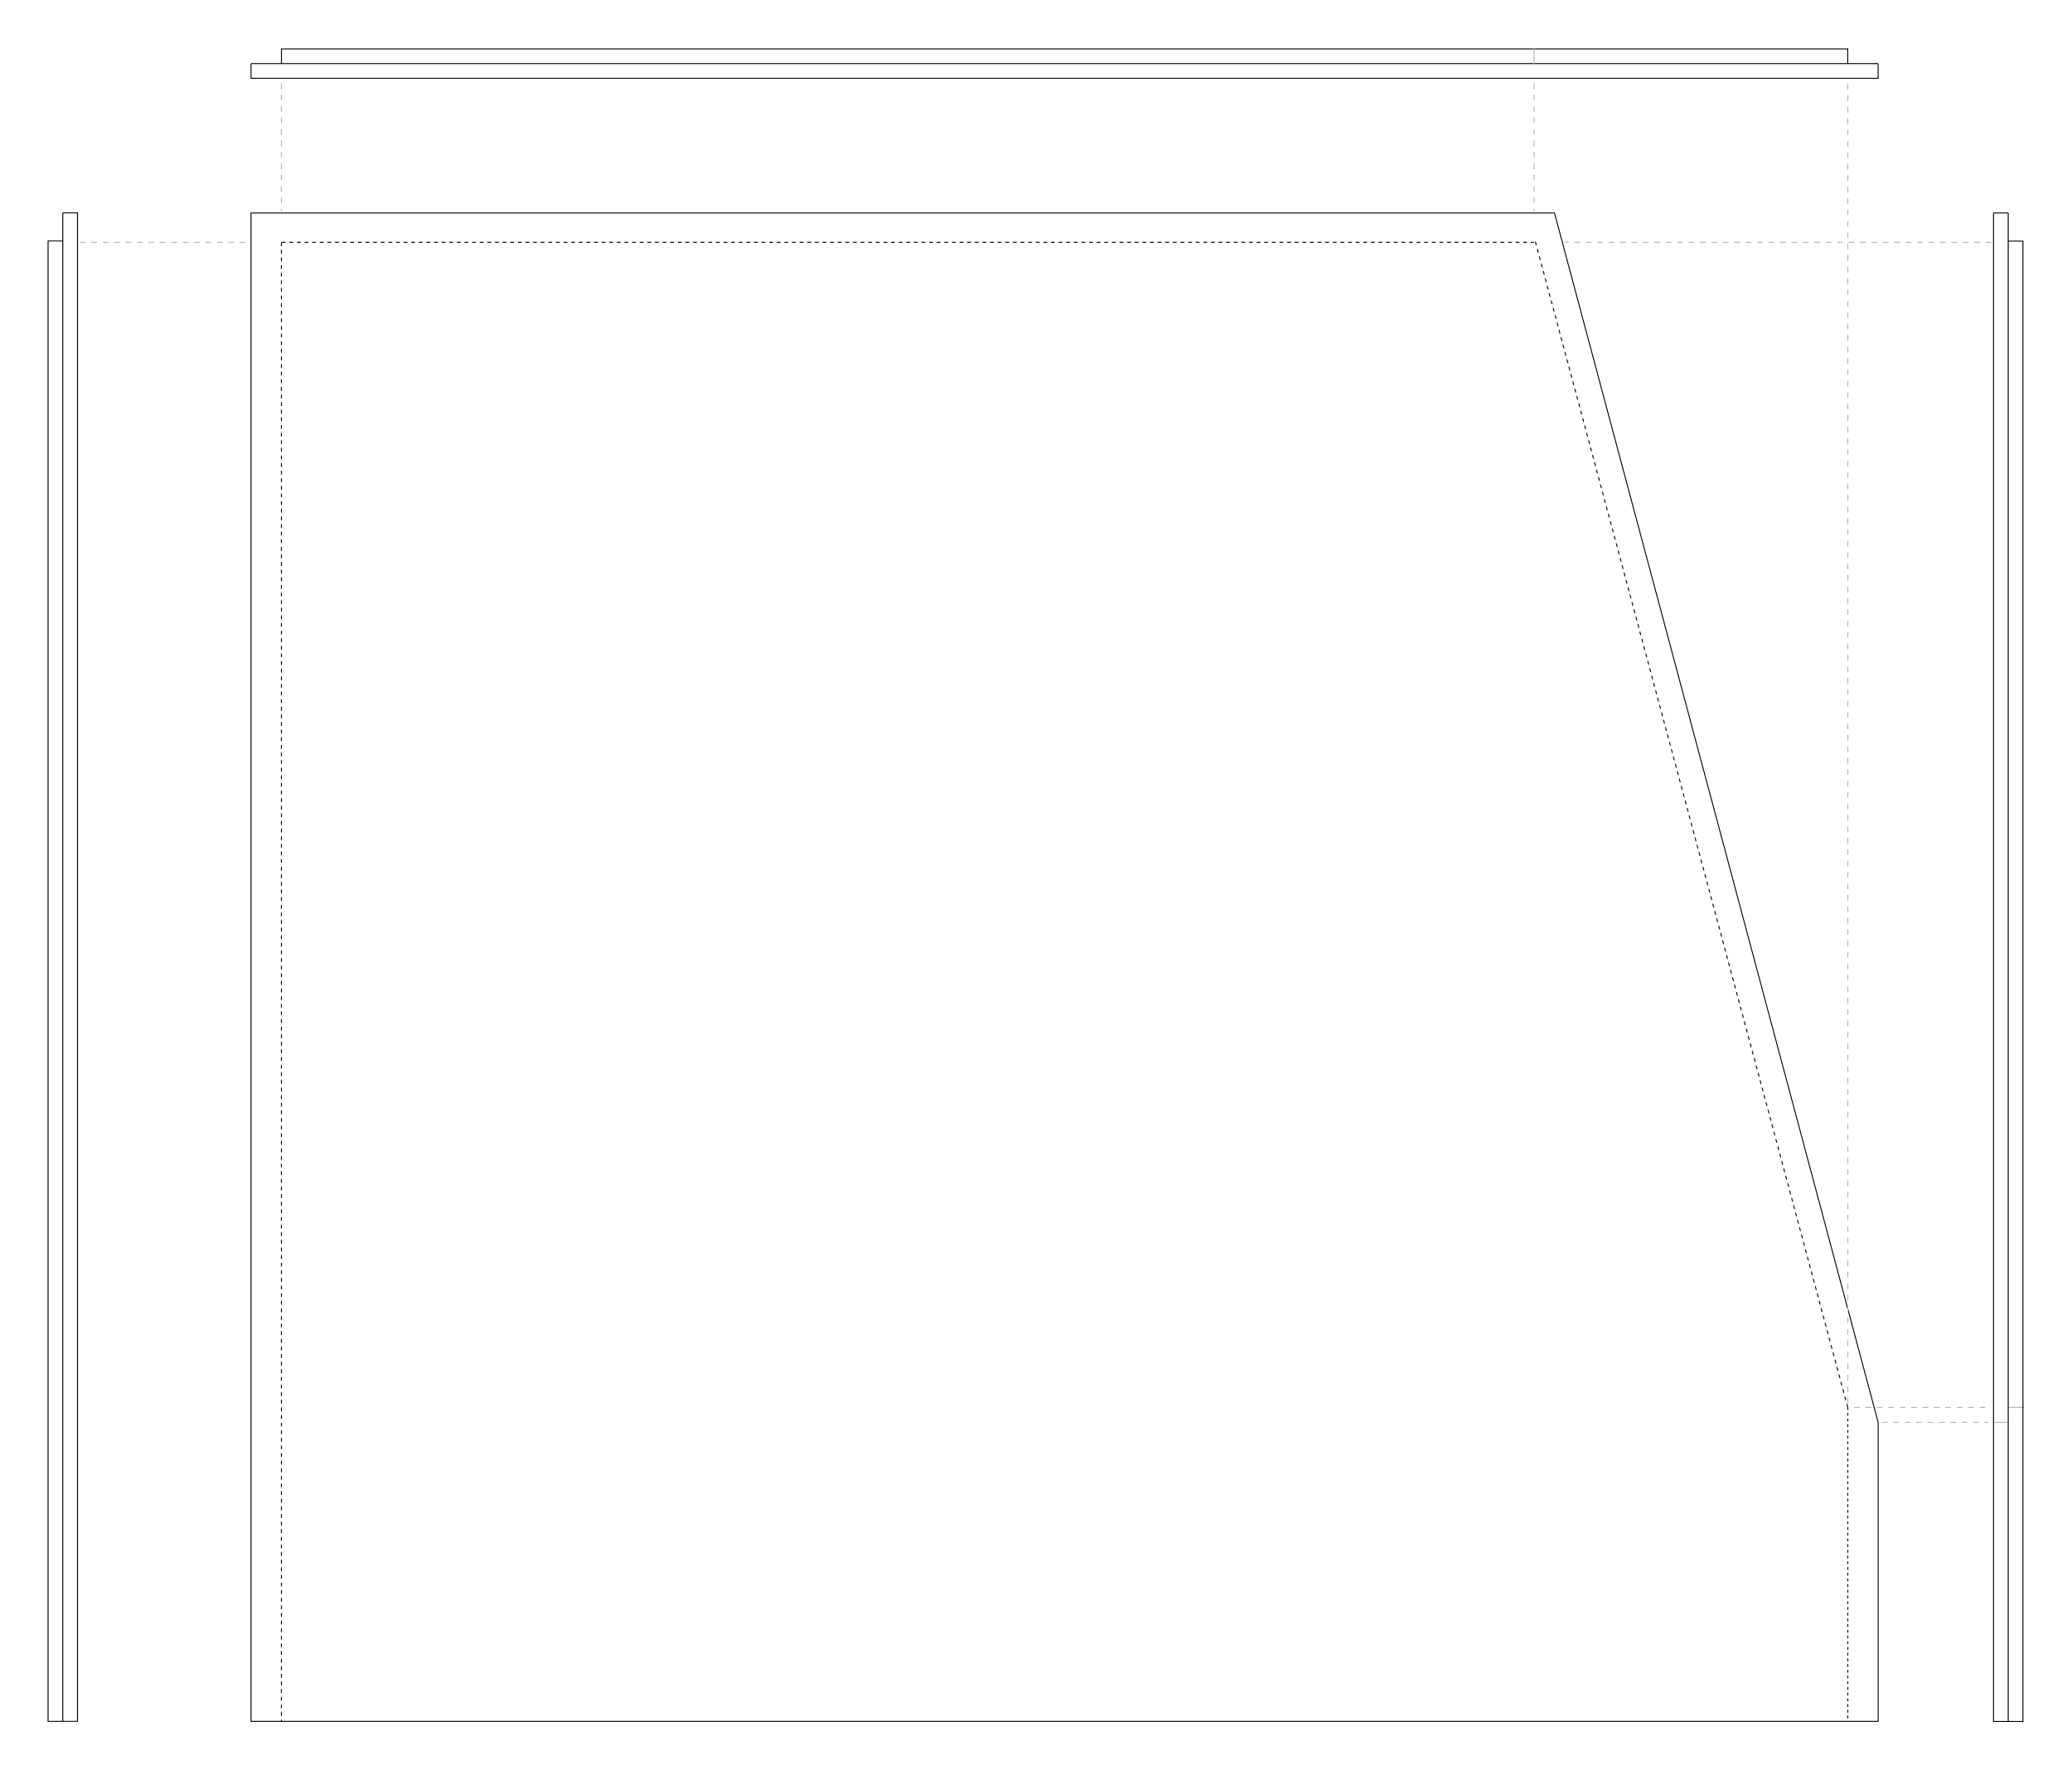
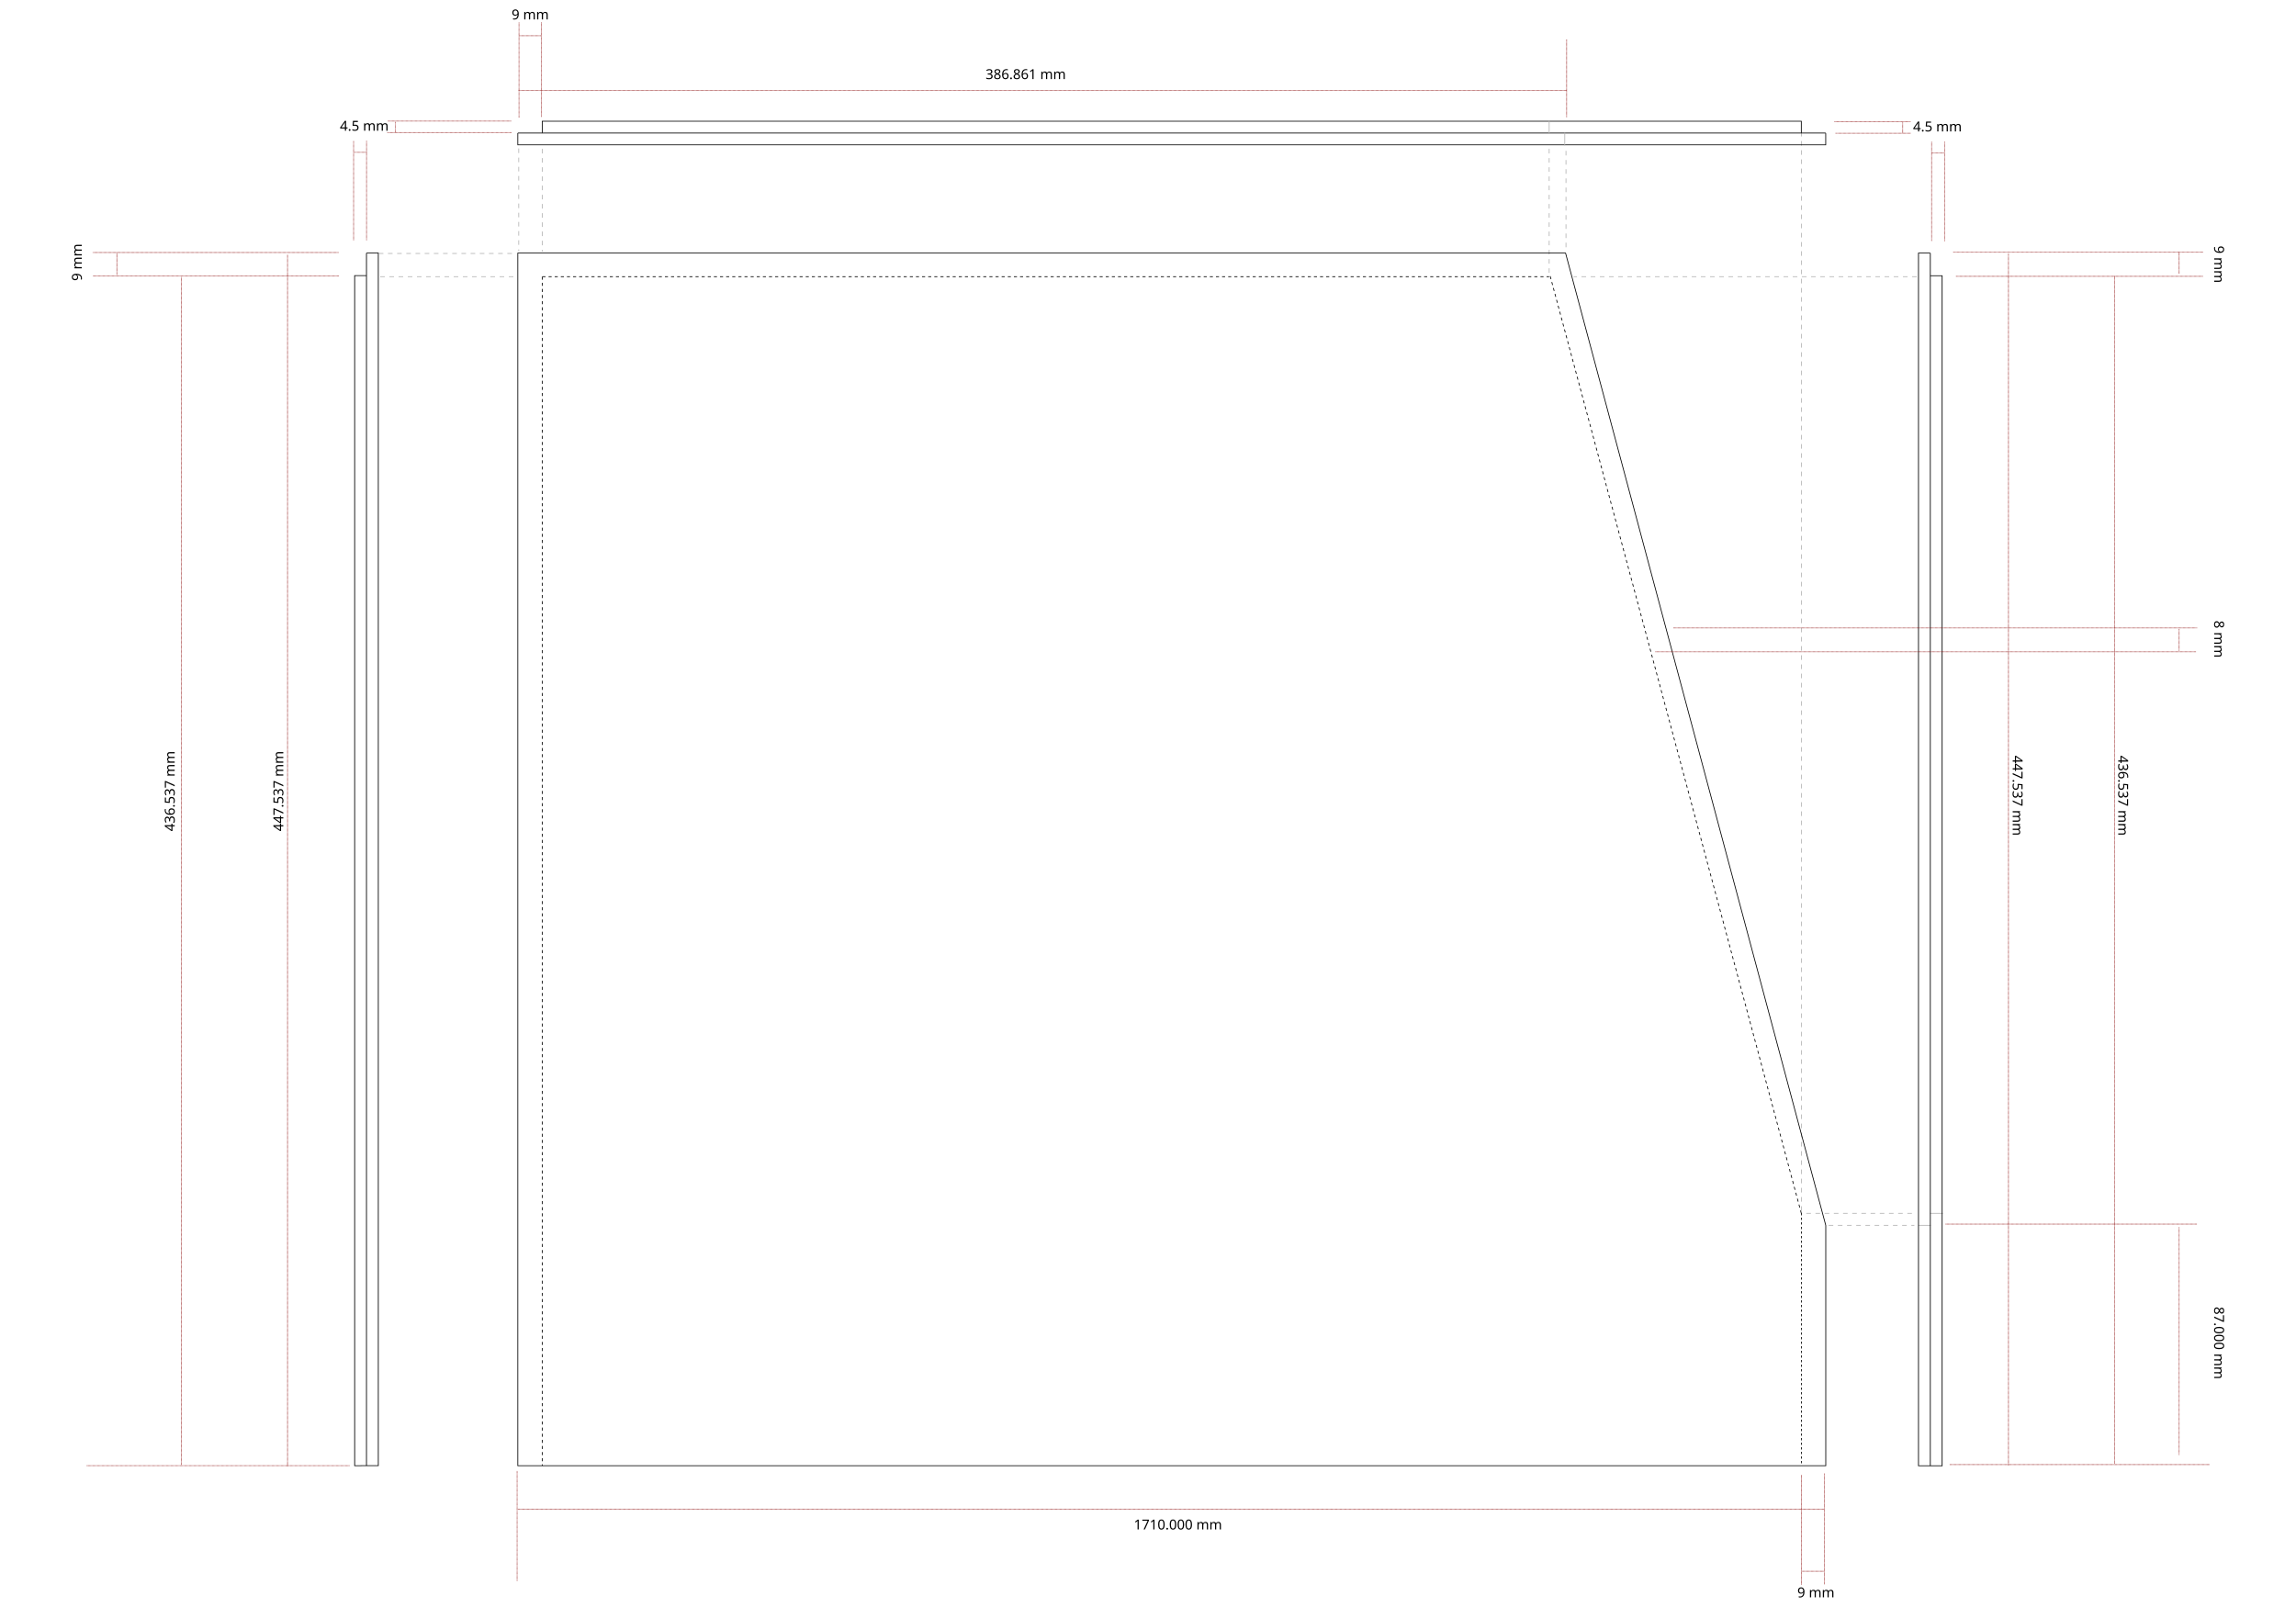
- <svg xmlns="http://www.w3.org/2000/svg" width="2176.25" height="1858.95" id="svg2" version="1.1">
+ <svg xmlns="http://www.w3.org/2000/svg" width="3000" height="2100" id="svg2" version="1.1">
  <defs id="defs4" />
-   <g id="layer1" transform="translate(462.1748,896.8703)">
-     <g id="g4221" transform="translate(50.00093,-50.00101)">
-       <path id="rect3010" d="m -248.498,-623.181 1369.011,0 339.99,1270.604 0,314.026 -1709,0 z" style="fill:none;stroke:#000000;stroke-width:1;stroke-miterlimit:4" />
-       <path id="path3793" d="m -216.296,-592.365 1315.388,0" style="fill:none;stroke:#000000;stroke-width:1;stroke-linecap:butt;stroke-linejoin:miter;stroke-miterlimit:4;stroke-opacity:1;stroke-dasharray:4, 4;stroke-dashoffset:0" />
-       <path id="path3793-5" d="M 1100.442,-593.006 1429.285,634.46" style="fill:none;stroke:#000000;stroke-width:1;stroke-linecap:butt;stroke-linejoin:miter;stroke-miterlimit:4;stroke-opacity:1;stroke-dasharray:4, 4;stroke-dashoffset:0" />
-       <path id="path3793-6" d="m -216.609,-592.365 0,1553.693" style="fill:none;stroke:#000000;stroke-width:1;stroke-linecap:butt;stroke-linejoin:miter;stroke-miterlimit:4;stroke-opacity:1;stroke-dasharray:4, 4;stroke-dashoffset:0" />
-       <path id="path3864" d="m 1428.612,631.291 0,330" style="fill:none;stroke:#000000;stroke-width:1;stroke-linecap:butt;stroke-linejoin:miter;stroke-miterlimit:4;stroke-opacity:1;stroke-dasharray:3, 3;stroke-dashoffset:0" />
-       <path id="path3886" d="m 1581.652,647.327 16.086,0" style="fill:none;stroke:#b3b3b3;stroke-width:1px;stroke-linecap:butt;stroke-linejoin:miter;stroke-opacity:1" />
-       <path id="path3888" d="m 1596.89,631.648 16.683,0" style="fill:none;stroke:#b3b3b3;stroke-width:1px;stroke-linecap:butt;stroke-linejoin:miter;stroke-opacity:1" />
-       <path id="path3888-2" d="m 1435.07,631.648 141.177,0" style="fill:none;stroke:#b3b3b3;stroke-width:1;stroke-linecap:butt;stroke-linejoin:miter;stroke-miterlimit:4;stroke-opacity:1;stroke-dasharray:6, 6;stroke-dashoffset:0" />
-       <path id="path3888-2-7" d="m 1464.295,647.327 111.952,0" style="fill:none;stroke:#b3b3b3;stroke-width:1;stroke-linecap:butt;stroke-linejoin:miter;stroke-miterlimit:4;stroke-opacity:1;stroke-dasharray:6, 6;stroke-dashoffset:0" />
-       <path id="path3864-3" d="m 1428.612,-758.749 0,1389.04" style="fill:none;stroke:#b3b3b3;stroke-width:1;stroke-linecap:butt;stroke-linejoin:miter;stroke-miterlimit:4;stroke-opacity:1;stroke-dasharray:6, 6;stroke-dashoffset:0" />
-       <g id="g4089">
+   <g id="layer1" transform="translate(462.1748,1137.92)">
+     <g id="g3349">
+       <path id="path3864-3" d="m 1891.523,-965.617 0,1411.888" style="fill:none;stroke:#b3b3b3;stroke-width:1;stroke-linecap:butt;stroke-linejoin:miter;stroke-miterlimit:4;stroke-opacity:1;stroke-dasharray:6, 6;stroke-dashoffset:0" />
+       <g transform="translate(462.9112,-184.0195)" id="g4089">
        <path style="fill:none;stroke:#000000;stroke-width:1px;stroke-linecap:butt;stroke-linejoin:miter;stroke-opacity:1" d="m -248.498,-780.055 1708.922,0" id="path3884-4" />
        <path style="fill:none;stroke:#000000;stroke-width:1;stroke-linecap:round;stroke-miterlimit:4;stroke-opacity:1;stroke-dasharray:none;stroke-dashoffset:0" d="m 1428.531,-780.536 0,-14.961 -1645.125,0 0,14.961 m -31.906,0.999 0,14.93 1708.938,0 0,-14.93" id="rect3862-9-5-1" />
      </g>
-       <path id="path3864-3-3" d="m 1099.092,-759.361 0,134.17" style="fill:none;stroke:#b3b3b3;stroke-width:1;stroke-linecap:butt;stroke-linejoin:miter;stroke-miterlimit:4;stroke-opacity:1;stroke-dasharray:6, 6;stroke-dashoffset:0" />
-       <path id="path3888-3" d="m 1099.092,-779.686 0,-16.683" style="fill:none;stroke:#b3b3b3;stroke-width:1px;stroke-linecap:butt;stroke-linejoin:miter;stroke-opacity:1" />
-       <path id="path3864-3-3-4" d="m -216.606,-759.361 0,134.17" style="fill:none;stroke:#b3b3b3;stroke-width:1;stroke-linecap:butt;stroke-linejoin:miter;stroke-miterlimit:4;stroke-opacity:1;stroke-dasharray:6, 6;stroke-dashoffset:0" />
-       <g id="g4089-1" transform="matrix(0,-0.9273049,-1,0,817.0456,731.0884)">
+       <path id="path3864-3-3" d="m 1562.003,-943.38 0,165.126" style="fill:none;stroke:#b3b3b3;stroke-width:1;stroke-linecap:butt;stroke-linejoin:miter;stroke-miterlimit:4;stroke-opacity:1;stroke-dasharray:6, 6;stroke-dashoffset:0" />
+       <path id="path3888-3" d="m 1562.003,-963.705 0,-16.683" style="fill:none;stroke:#b3b3b3;stroke-width:1px;stroke-linecap:butt;stroke-linejoin:miter;stroke-opacity:1" />
+       <path id="path3864-3-3-4" d="m 246.306,-943.38 0,134.17" style="fill:none;stroke:#b3b3b3;stroke-width:1;stroke-linecap:butt;stroke-linejoin:miter;stroke-miterlimit:4;stroke-opacity:1;stroke-dasharray:6, 6;stroke-dashoffset:0" />
+       <path id="rect3010" d="m 214.414,-807.201 1369.01,0 339.99,1270.604 0,314.026 -1709,0 z" style="fill:none;stroke:#000000;stroke-width:1;stroke-miterlimit:4" />
+       <path id="path3793" d="m 246.615,-776.384 1315.388,0" style="fill:none;stroke:#000000;stroke-width:1;stroke-linecap:butt;stroke-linejoin:miter;stroke-miterlimit:4;stroke-opacity:1;stroke-dasharray:4, 4;stroke-dashoffset:0" />
+       <path id="path3793-5" d="M 1563.353,-777.025 1892.196,450.441" style="fill:none;stroke:#000000;stroke-width:1;stroke-linecap:butt;stroke-linejoin:miter;stroke-miterlimit:4;stroke-opacity:1;stroke-dasharray:4, 4;stroke-dashoffset:0" />
+       <path id="path3864" d="m 1891.523,447.271 0,330" style="fill:none;stroke:#000000;stroke-width:1;stroke-linecap:butt;stroke-linejoin:miter;stroke-miterlimit:4;stroke-opacity:1;stroke-dasharray:3, 3;stroke-dashoffset:0" />
+       <path id="path3886" d="m 2044.563,463.307 16.086,0" style="fill:none;stroke:#b3b3b3;stroke-width:1px;stroke-linecap:butt;stroke-linejoin:miter;stroke-opacity:1" />
+       <path id="path3888" d="m 2059.802,447.628 16.683,0" style="fill:none;stroke:#b3b3b3;stroke-width:1px;stroke-linecap:butt;stroke-linejoin:miter;stroke-opacity:1" />
+       <path id="path3888-2" d="m 1897.981,447.628 141.177,0" style="fill:none;stroke:#b3b3b3;stroke-width:1;stroke-linecap:butt;stroke-linejoin:miter;stroke-miterlimit:4;stroke-opacity:1;stroke-dasharray:6, 6;stroke-dashoffset:0" />
+       <path id="path3888-2-7" d="m 1927.207,463.307 111.952,0" style="fill:none;stroke:#b3b3b3;stroke-width:1;stroke-linecap:butt;stroke-linejoin:miter;stroke-miterlimit:4;stroke-opacity:1;stroke-dasharray:6, 6;stroke-dashoffset:0" />
+       <g id="g4089-1" transform="matrix(0,-0.9273049,-1,0,1279.957,547.0689)">
        <path style="fill:none;stroke:#000000;stroke-width:1.038px;stroke-linecap:butt;stroke-linejoin:miter;stroke-opacity:1" d="m -248.498,-780.055 1708.922,0" id="path3884-4-3" />
        <path style="fill:none;stroke:#000000;stroke-width:1.038;stroke-linecap:round;stroke-miterlimit:4;stroke-opacity:1;stroke-dasharray:none;stroke-dashoffset:0" d="m 1428.531,-780.536 0,-14.961 -1677.092,0 0.06,15.96 0,14.93 1708.938,0 0,-14.93" id="rect3862-9-5-1-8" />
      </g>
-       <path id="path3864-3-3-7" d="m 1579.371,-592.365 -448.321,0" style="fill:none;stroke:#b3b3b3;stroke-width:1;stroke-linecap:butt;stroke-linejoin:miter;stroke-miterlimit:4;stroke-opacity:1;stroke-dasharray:6, 6;stroke-dashoffset:0" />
-       <g id="g4089-1-7" transform="matrix(0,-0.9273049,1,0,333.8215,730.9571)">
+       <path id="path3864-3-3-7" d="m 2042.282,-776.384 -448.321,0" style="fill:none;stroke:#b3b3b3;stroke-width:1;stroke-linecap:butt;stroke-linejoin:miter;stroke-miterlimit:4;stroke-opacity:1;stroke-dasharray:6, 6;stroke-dashoffset:0" />
+       <path id="path3793-6" d="m 246.302,-776.384 0,1553.693" style="fill:none;stroke:#000000;stroke-width:1;stroke-linecap:butt;stroke-linejoin:miter;stroke-miterlimit:4;stroke-opacity:1;stroke-dasharray:4, 4;stroke-dashoffset:0" />
+       <g id="g4089-1-7" transform="matrix(0,-0.9273049,1,0,796.7328,546.9376)">
        <path style="fill:none;stroke:#000000;stroke-width:1.038px;stroke-linecap:butt;stroke-linejoin:miter;stroke-opacity:1" d="m -248.498,-780.055 1708.922,0" id="path3884-4-3-9" />
        <path style="fill:none;stroke:#000000;stroke-width:1.038;stroke-linecap:round;stroke-miterlimit:4;stroke-opacity:1;stroke-dasharray:none;stroke-dashoffset:0" d="m 1428.531,-780.536 0,-14.961 -1677.092,0 0.06,15.96 0,14.93 1708.938,0 0,-14.93" id="rect3862-9-5-1-8-3" />
      </g>
-       <path id="path3864-3-3-4-1" d="m -254.293,-592.365 -174.426,0" style="fill:none;stroke:#b3b3b3;stroke-width:1;stroke-linecap:butt;stroke-linejoin:miter;stroke-miterlimit:4;stroke-opacity:1;stroke-dasharray:6, 6;stroke-dashoffset:0" />
+       <path id="path3044-1" d="m -5.478,777.347 c -343.83,0 -343.83,0 -343.83,0" style="fill:#808000;stroke:#860000;stroke-width:1;stroke-linecap:butt;stroke-linejoin:miter;stroke-miterlimit:4;stroke-opacity:1;stroke-dasharray:0.5, 0.5;stroke-dashoffset:0" />
+       <path id="path3044-1-7" d="m -86.463,778.093 c 0,-1583.276 0,-1583.276 0,-1583.276" style="fill:#808000;stroke:#860000;stroke-width:1;stroke-linecap:butt;stroke-linejoin:miter;stroke-miterlimit:4;stroke-opacity:1;stroke-dasharray:0.5, 0.5;stroke-dashoffset:0" />
+       <text transform="matrix(0,-1,1,0,0,0)" id="text3852" y="-92.013" x="51.56" style="font-size:18px;font-style:normal;font-weight:normal;line-height:125%;letter-spacing:0px;word-spacing:0px;fill:#000000;fill-opacity:1;stroke:none;font-family:Sans;-inkscape-font-specification:Sans" xml:space="preserve">
+         <tspan y="-92.013" x="51.56" id="tspan3854">447.537 mm</tspan>
+       </text>
+       <path id="path3864-3-3-4-1" d="m 208.618,-776.384 -174.426,0" style="fill:none;stroke:#b3b3b3;stroke-width:1;stroke-linecap:butt;stroke-linejoin:miter;stroke-miterlimit:4;stroke-opacity:1;stroke-dasharray:6, 6;stroke-dashoffset:0" />
+       <path id="path3044" d="m -20.007,-807.949 c -321.084,0 -321.084,0 -321.084,0" style="fill:#808000;stroke:#860000;stroke-width:1;stroke-linecap:butt;stroke-linejoin:miter;stroke-miterlimit:4;stroke-opacity:1;stroke-dasharray:0.5, 0.5;stroke-dashoffset:0" />
+       <path id="path3044-4" d="m -19.32,-777.433 c -321.463,0 -321.463,0 -321.463,0" style="fill:#808000;stroke:#860000;stroke-width:1;stroke-linecap:butt;stroke-linejoin:miter;stroke-miterlimit:4;stroke-opacity:1;stroke-dasharray:0.5, 0.5;stroke-dashoffset:0" />
+       <path id="path3044-0" d="m -309.426,-778.951 c 0,-28.325 0,-28.325 0,-28.325" style="fill:#808000;stroke:#860000;stroke-width:1;stroke-linecap:butt;stroke-linejoin:miter;stroke-miterlimit:4;stroke-opacity:1;stroke-dasharray:0.5, 0.5;stroke-dashoffset:0" />
+       <text transform="matrix(0,-1,1,0,0,0)" id="text3952" y="-355.289" x="770.811" style="font-size:18px;font-style:normal;font-weight:normal;line-height:125%;letter-spacing:0px;word-spacing:0px;fill:#000000;fill-opacity:1;stroke:none;font-family:Sans;-inkscape-font-specification:Sans" xml:space="preserve">
+         <tspan y="-355.289" x="770.811" id="tspan3954">9 mm</tspan>
+       </text>
+       <path id="path3044-2" d="m 245.393,-985.269 c 0,-123.571 0,-123.571 0,-123.571" style="fill:#000386;fill-opacity:1;stroke:#860000;stroke-width:1;stroke-linecap:butt;stroke-linejoin:miter;stroke-miterlimit:4;stroke-opacity:1;stroke-dasharray:0.5, 0.5;stroke-dashoffset:0" />
+       <path id="path3044-4-4" d="m 215.969,-984.213 c 0,-124.529 0,-124.529 0,-124.529" style="fill:#808000;stroke:#860000;stroke-width:1;stroke-linecap:butt;stroke-linejoin:miter;stroke-miterlimit:4;stroke-opacity:1;stroke-dasharray:0.5, 0.5;stroke-dashoffset:0" />
+       <path id="path3044-0-5" d="m 216.416,-1091.222 c 28.325,0 28.325,0 28.325,0" style="fill:#808000;stroke:#860000;stroke-width:1;stroke-linecap:butt;stroke-linejoin:miter;stroke-miterlimit:4;stroke-opacity:1;stroke-dasharray:0.5, 0.5;stroke-dashoffset:0" />
+       <text id="text3952-5" y="-1112.568" x="206.305" style="font-size:18px;font-style:normal;font-weight:normal;line-height:125%;letter-spacing:0px;word-spacing:0px;fill:#000000;fill-opacity:1;stroke:none;font-family:Sans;-inkscape-font-specification:Sans" xml:space="preserve">
+         <tspan y="-1112.568" x="206.305" id="tspan3954-1">9 mm</tspan>
+       </text>
+       <path id="path4232" d="m -0.14,-823.87 0,-130.079" style="fill:none;stroke:#860000;stroke-width:1;stroke-miterlimit:4;stroke-opacity:1;stroke-dasharray:0.5, 0.5;stroke-dashoffset:0" />
+       <path id="path4232-8" d="m 16.771,-824.138 0,-129.613" style="fill:none;stroke:#860000;stroke-width:1;stroke-miterlimit:4;stroke-opacity:1;stroke-dasharray:0.5, 0.5;stroke-dashoffset:0" />
+       <path id="path4256" d="m 206.314,-964.719 -162.383,0 0,0" style="fill:none;stroke:#860000;stroke-width:1;stroke-miterlimit:4;stroke-opacity:1;stroke-dasharray:0.5, 0.5;stroke-dashoffset:0" />
+       <path id="path4258" d="m 205.672,-979.719 -161.287,0" style="fill:none;stroke:#860000;stroke-width:1;stroke-miterlimit:4;stroke-opacity:1;stroke-dasharray:0.5, 0.5;stroke-dashoffset:0" />
+       <path id="path3044-0-5-5" d="m 0.655,-938.868 c 16.189,0 16.189,0 16.189,0" style="fill:#808000;stroke:#860000;stroke-width:1;stroke-linecap:butt;stroke-linejoin:miter;stroke-miterlimit:4;stroke-opacity:1;stroke-dasharray:0.5, 0.5;stroke-dashoffset:0" />
+       <path id="path3044-0-5-5-7" d="m 54.597,-978.593 c 0,13.727 0,13.727 0,13.727" style="fill:#808000;stroke:#860000;stroke-width:1;stroke-linecap:butt;stroke-linejoin:miter;stroke-miterlimit:4;stroke-opacity:1;stroke-dasharray:0.5, 0.5;stroke-dashoffset:0" />
+       <text id="text3952-5-6" y="-967.106" x="-18.051" style="font-size:18px;font-style:normal;font-weight:normal;line-height:125%;letter-spacing:0px;word-spacing:0px;fill:#000000;fill-opacity:1;stroke:none;font-family:Sans;-inkscape-font-specification:Sans" xml:space="preserve">
+         <tspan y="-967.106" x="-18.051" id="tspan3954-1-1">4.5 mm</tspan>
+       </text>
+       <path id="path3044-1-7-8" d="m -225.14,776.222 c 0,-1552.232 0,-1552.232 0,-1552.232" style="fill:#808000;stroke:#860000;stroke-width:1;stroke-linecap:butt;stroke-linejoin:miter;stroke-miterlimit:4;stroke-opacity:1;stroke-dasharray:0.5, 0.5;stroke-dashoffset:0" />
+       <text transform="matrix(0,-1,1,0,0,0)" id="text3852-9" y="-233.928" x="51.56" style="font-size:18px;font-style:normal;font-weight:normal;line-height:125%;letter-spacing:0px;word-spacing:0px;fill:#000000;fill-opacity:1;stroke:none;font-family:Sans;-inkscape-font-specification:Sans" xml:space="preserve">
+         <tspan y="-233.928" x="51.56" id="tspan3854-2">436.537 mm</tspan>
+       </text>
+       <path id="path3044-1-2" d="m 2085.34,775.952 c 339.618,0 339.618,0 339.618,0" style="fill:#808000;stroke:#860000;stroke-width:1;stroke-linecap:butt;stroke-linejoin:miter;stroke-miterlimit:4;stroke-opacity:1;stroke-dasharray:0.5, 0.5;stroke-dashoffset:0" />
+       <path id="path3044-1-7-7" d="m 2162.114,776.698 c 0,-1583.276 0,-1583.276 0,-1583.276" style="fill:#808000;stroke:#860000;stroke-width:1;stroke-linecap:butt;stroke-linejoin:miter;stroke-miterlimit:4;stroke-opacity:1;stroke-dasharray:0.5, 0.5;stroke-dashoffset:0" />
+       <text transform="matrix(0,1,-1,0,0,0)" id="text3852-7" y="-2167.663" x="-150.735" style="font-size:18px;font-style:normal;font-weight:normal;line-height:125%;letter-spacing:0px;word-spacing:0px;fill:#000000;fill-opacity:1;stroke:none;font-family:Sans;-inkscape-font-specification:Sans" xml:space="preserve">
+         <tspan y="-2167.663" x="-150.735" id="tspan3854-9">447.537 mm</tspan>
+       </text>
+       <path id="path3044-6" d="m 2089.998,-808.334 c 326.752,0 326.752,0 326.752,0" style="fill:#808000;stroke:#860000;stroke-width:1;stroke-linecap:butt;stroke-linejoin:miter;stroke-miterlimit:4;stroke-opacity:1;stroke-dasharray:0.5, 0.5;stroke-dashoffset:0" />
+       <path id="path3044-4-5" d="m 2093.624,-776.828 c 322.809,0 322.809,0 322.809,0" style="fill:#808000;stroke:#860000;stroke-width:1;stroke-linecap:butt;stroke-linejoin:miter;stroke-miterlimit:4;stroke-opacity:1;stroke-dasharray:0.5, 0.5;stroke-dashoffset:0" />
+       <path id="path3044-0-0" d="m 2385.076,-780.346 c 0,-28.325 0,-28.325 0,-28.325" style="fill:#808000;stroke:#860000;stroke-width:1;stroke-linecap:butt;stroke-linejoin:miter;stroke-miterlimit:4;stroke-opacity:1;stroke-dasharray:0.5, 0.5;stroke-dashoffset:0" />
+       <text transform="matrix(0,1,-1,0,0,0)" id="text3952-2" y="-2430.939" x="-816.811" style="font-size:18px;font-style:normal;font-weight:normal;line-height:125%;letter-spacing:0px;word-spacing:0px;fill:#000000;fill-opacity:1;stroke:none;font-family:Sans;-inkscape-font-specification:Sans" xml:space="preserve">
+         <tspan y="-2430.939" x="-816.811" id="tspan3954-8">9 mm</tspan>
+       </text>
+       <path id="path3044-1-7-8-6" d="m 2300.79,774.827 c 0,-1552.232 0,-1552.232 0,-1552.232" style="fill:#808000;stroke:#860000;stroke-width:1;stroke-linecap:butt;stroke-linejoin:miter;stroke-miterlimit:4;stroke-opacity:1;stroke-dasharray:0.5, 0.5;stroke-dashoffset:0" />
+       <text transform="matrix(0,1,-1,0,0,0)" id="text3852-9-0" y="-2305.579" x="-150.735" style="font-size:18px;font-style:normal;font-weight:normal;line-height:125%;letter-spacing:0px;word-spacing:0px;fill:#000000;fill-opacity:1;stroke:none;font-family:Sans;-inkscape-font-specification:Sans" xml:space="preserve">
+         <tspan y="-2305.579" x="-150.735" id="tspan3854-2-2">436.537 mm</tspan>
+       </text>
+       <path id="path3044-2-4" d="m 1891.745,789.428 c 0,143.578 0,143.578 0,143.578" style="fill:#808000;stroke:#860000;stroke-width:1;stroke-linecap:butt;stroke-linejoin:miter;stroke-miterlimit:4;stroke-opacity:1;stroke-dasharray:0.5, 0.5;stroke-dashoffset:0" />
+       <path id="path3044-4-4-8" d="m 1921.526,787.728 c 0,145.101 0,145.101 0,145.101" style="fill:#808000;stroke:#860000;stroke-width:1;stroke-linecap:butt;stroke-linejoin:miter;stroke-miterlimit:4;stroke-opacity:1;stroke-dasharray:0.5, 0.5;stroke-dashoffset:0" />
+       <path id="path3044-0-5-6" d="m 1920.723,915.381 c -28.325,0 -28.325,0 -28.325,0" style="fill:#808000;stroke:#860000;stroke-width:1;stroke-linecap:butt;stroke-linejoin:miter;stroke-miterlimit:4;stroke-opacity:1;stroke-dasharray:0.5, 0.5;stroke-dashoffset:0" />
+       <text id="text3952-5-5" y="949.445" x="1886.229" style="font-size:18px;font-style:normal;font-weight:normal;line-height:125%;letter-spacing:0px;word-spacing:0px;fill:#000000;fill-opacity:1;stroke:none;font-family:Sans;-inkscape-font-specification:Sans" xml:space="preserve">
+         <tspan y="949.445" x="1886.229" id="tspan3954-1-0">9 mm</tspan>
+       </text>
+       <path id="path3044-6-9" d="m 1724.225,-317.371 c 684.296,0 684.296,0 684.296,0" style="fill:#808000;stroke:#860000;stroke-width:1;stroke-linecap:butt;stroke-linejoin:miter;stroke-miterlimit:4;stroke-opacity:1;stroke-dasharray:0.5, 0.5;stroke-dashoffset:0" />
+       <path id="path3044-6-9-0" d="m 1700.611,-286.179 c 706.721,0 706.721,0 706.721,0" style="fill:#808000;stroke:#860000;stroke-width:1;stroke-linecap:butt;stroke-linejoin:miter;stroke-miterlimit:4;stroke-opacity:1;stroke-dasharray:0.5, 0.5;stroke-dashoffset:0" />
+       <path id="path3044-0-0-0" d="m 2385.076,-287.699 c 0,-28.325 0,-28.325 0,-28.325" style="fill:#808000;stroke:#860000;stroke-width:1;stroke-linecap:butt;stroke-linejoin:miter;stroke-miterlimit:4;stroke-opacity:1;stroke-dasharray:0.5, 0.5;stroke-dashoffset:0" />
+       <text transform="matrix(0,1,-1,0,0,0)" id="text3952-2-6" y="-2430.939" x="-327.021" style="font-size:18px;font-style:normal;font-weight:normal;line-height:125%;letter-spacing:0px;word-spacing:0px;fill:#000000;fill-opacity:1;stroke:none;font-family:Sans;-inkscape-font-specification:Sans" xml:space="preserve">
+         <tspan y="-2430.939" x="-327.021" id="tspan3954-8-1">8 mm</tspan>
+       </text>
+       <path id="path3044-1-7-8-3" d="m 214.55,834.203 c 1706.472,0 1706.472,0 1706.472,0" style="fill:#808000;stroke:#860000;stroke-width:1;stroke-linecap:butt;stroke-linejoin:miter;stroke-miterlimit:4;stroke-opacity:1;stroke-dasharray:0.5, 0.5;stroke-dashoffset:0" />
+       <path id="path3044-2-4-8" d="m 213.495,784.414 c 0,143.578 0,143.578 0,143.578" style="fill:#808000;stroke:#860000;stroke-width:1;stroke-linecap:butt;stroke-linejoin:miter;stroke-miterlimit:4;stroke-opacity:1;stroke-dasharray:0.5, 0.5;stroke-dashoffset:0" />
+       <path id="path4232-9" d="m 2078.639,-822.937 0,-130.079" style="fill:none;stroke:#860000;stroke-width:1;stroke-miterlimit:4;stroke-opacity:1;stroke-dasharray:0.5, 0.5;stroke-dashoffset:0" />
+       <path id="path4232-8-3" d="m 2061.728,-823.205 0,-129.613" style="fill:none;stroke:#860000;stroke-width:1;stroke-miterlimit:4;stroke-opacity:1;stroke-dasharray:0.5, 0.5;stroke-dashoffset:0" />
+       <path id="path4256-4" d="m 1936.274,-963.787 98.294,0 0,0" style="fill:none;stroke:#860000;stroke-width:1;stroke-miterlimit:4;stroke-opacity:1;stroke-dasharray:0.5, 0.5;stroke-dashoffset:0" />
+       <path id="path4258-4" d="m 1934.768,-978.787 99.346,0" style="fill:none;stroke:#860000;stroke-width:1;stroke-miterlimit:4;stroke-opacity:1;stroke-dasharray:0.5, 0.5;stroke-dashoffset:0" />
+       <path id="path3044-0-5-5-6" d="m 2077.843,-937.935 c -16.189,0 -16.189,0 -16.189,0" style="fill:#808000;stroke:#860000;stroke-width:1;stroke-linecap:butt;stroke-linejoin:miter;stroke-miterlimit:4;stroke-opacity:1;stroke-dasharray:0.5, 0.5;stroke-dashoffset:0" />
+       <path id="path3044-0-5-5-7-0" d="m 2023.902,-977.66 c 0,13.727 0,13.727 0,13.727" style="fill:#808000;stroke:#860000;stroke-width:1;stroke-linecap:butt;stroke-linejoin:miter;stroke-miterlimit:4;stroke-opacity:1;stroke-dasharray:0.5, 0.5;stroke-dashoffset:0" />
+       <text id="text3952-5-6-6" y="-966.174" x="2037.451" style="font-size:18px;font-style:normal;font-weight:normal;line-height:125%;letter-spacing:0px;word-spacing:0px;fill:#000000;fill-opacity:1;stroke:none;font-family:Sans;-inkscape-font-specification:Sans" xml:space="preserve">
+         <tspan y="-966.174" x="2037.451" id="tspan3954-1-1-6">4.5 mm</tspan>
+       </text>
+       <text id="text3852-1" y="860.76" x="1019.326" style="font-size:18px;font-style:normal;font-weight:normal;line-height:125%;letter-spacing:0px;word-spacing:0px;fill:#000000;fill-opacity:1;stroke:none;font-family:Sans;-inkscape-font-specification:Sans" xml:space="preserve">
+         <tspan y="860.76" x="1019.326" id="tspan3854-8">1710.000 mm</tspan>
+       </text>
+       <path id="path4741" d="m 215.475,-1019.767 c 1369.767,0 1369.767,0 1369.767,0" style="fill:none;stroke:#860000;stroke-width:1;stroke-miterlimit:4;stroke-opacity:1;stroke-dasharray:0.5, 0.5;stroke-dashoffset:0" />
+       <text id="text4743" y="-1034.58" x="825.607" style="font-size:18px;font-style:normal;font-weight:normal;line-height:125%;letter-spacing:0px;word-spacing:0px;fill:#000000;fill-opacity:1;stroke:none;font-family:Sans;-inkscape-font-specification:Sans" xml:space="preserve">
+         <tspan y="-1034.58" x="825.607" id="tspan4745">386.861 mm</tspan>
+       </text>
+       <path id="path3044-2-49" d="m 1584.798,-985.029 c 0,-101.345 0,-101.345 0,-101.345" style="fill:#000386;fill-opacity:1;stroke:#860000;stroke-width:1;stroke-linecap:butt;stroke-linejoin:miter;stroke-miterlimit:4;stroke-opacity:1;stroke-dasharray:0.5, 0.5;stroke-dashoffset:0" />
+       <path id="path3044-6-9-0-6" d="m 2079.803,461.71 c 328.685,0 328.685,0 328.685,0" style="fill:#808000;stroke:#860000;stroke-width:1;stroke-linecap:butt;stroke-linejoin:miter;stroke-miterlimit:4;stroke-opacity:1;stroke-dasharray:0.5, 0.5;stroke-dashoffset:0" />
+       <path id="path3044-6-9-0-6-3" d="m 2385.076,465.891 c 0,297.304 0,297.304 0,297.304" style="fill:#808000;stroke:#860000;stroke-width:1;stroke-linecap:butt;stroke-linejoin:miter;stroke-miterlimit:4;stroke-opacity:1;stroke-dasharray:0.5, 0.5;stroke-dashoffset:0" />
+       <text transform="matrix(0,1,-1,0,0,0)" id="text3952-2-6-7" y="-2430.939" x="569.714" style="font-size:18px;font-style:normal;font-weight:normal;line-height:125%;letter-spacing:0px;word-spacing:0px;fill:#000000;fill-opacity:1;stroke:none;font-family:Sans;-inkscape-font-specification:Sans" xml:space="preserve">
+         <tspan y="-2430.939" x="569.714" id="tspan3954-8-1-8">87.000 mm</tspan>
+       </text>
+       <path id="path3864-3-3-8" d="m 1583.97,-940.806 0,131.136" style="fill:none;stroke:#b3b3b3;stroke-width:1;stroke-linecap:butt;stroke-linejoin:miter;stroke-miterlimit:4;stroke-opacity:1;stroke-dasharray:6, 6;stroke-dashoffset:0" />
+       <path id="path3888-3-2" d="m 1582.374,-947.859 0,-16.683" style="fill:none;stroke:#b3b3b3;stroke-width:1px;stroke-linecap:butt;stroke-linejoin:miter;stroke-opacity:1" />
+       <path id="path3864-3-3-4-9" d="m 215.617,-943.947 0,134.17" style="fill:none;stroke:#b3b3b3;stroke-width:1;stroke-linecap:butt;stroke-linejoin:miter;stroke-miterlimit:4;stroke-opacity:1;stroke-dasharray:6, 6;stroke-dashoffset:0" />
+       <path id="path3864-3-3-4-1-1" d="m 206.724,-806.698 -174.426,0" style="fill:none;stroke:#b3b3b3;stroke-width:1;stroke-linecap:butt;stroke-linejoin:miter;stroke-miterlimit:4;stroke-opacity:1;stroke-dasharray:6, 6;stroke-dashoffset:0" />
    </g>
  </g>
</svg>
